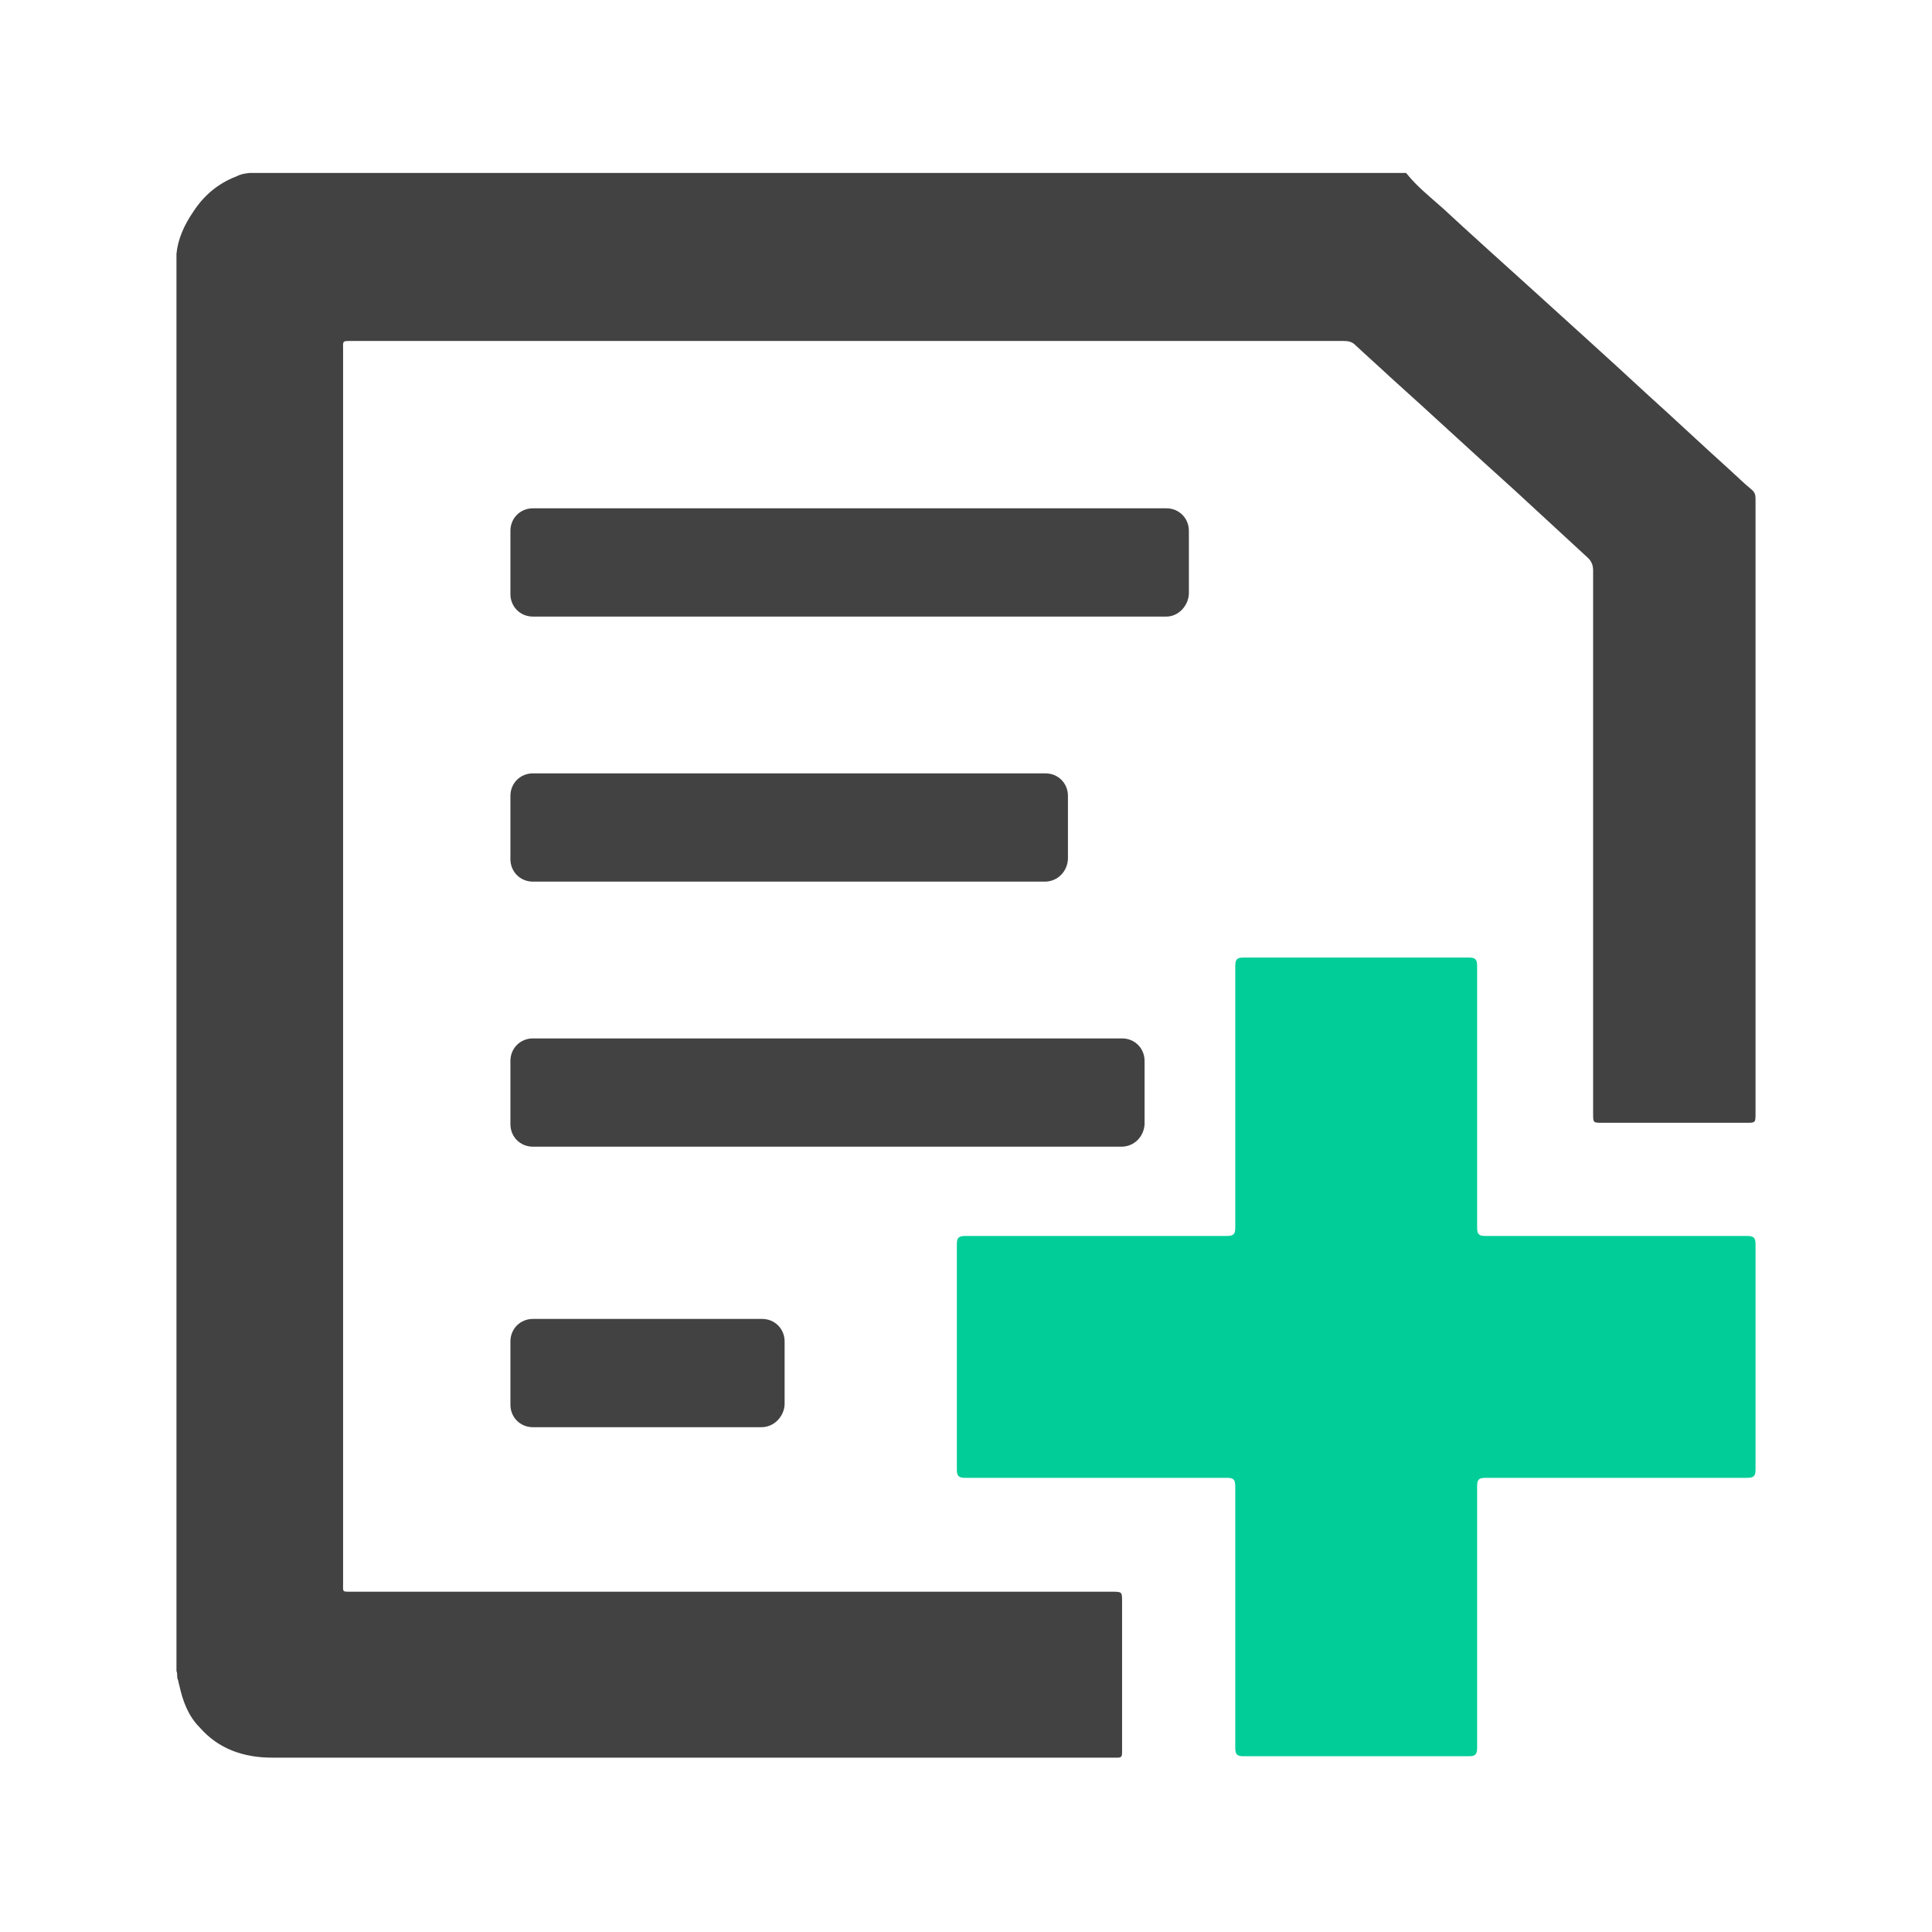
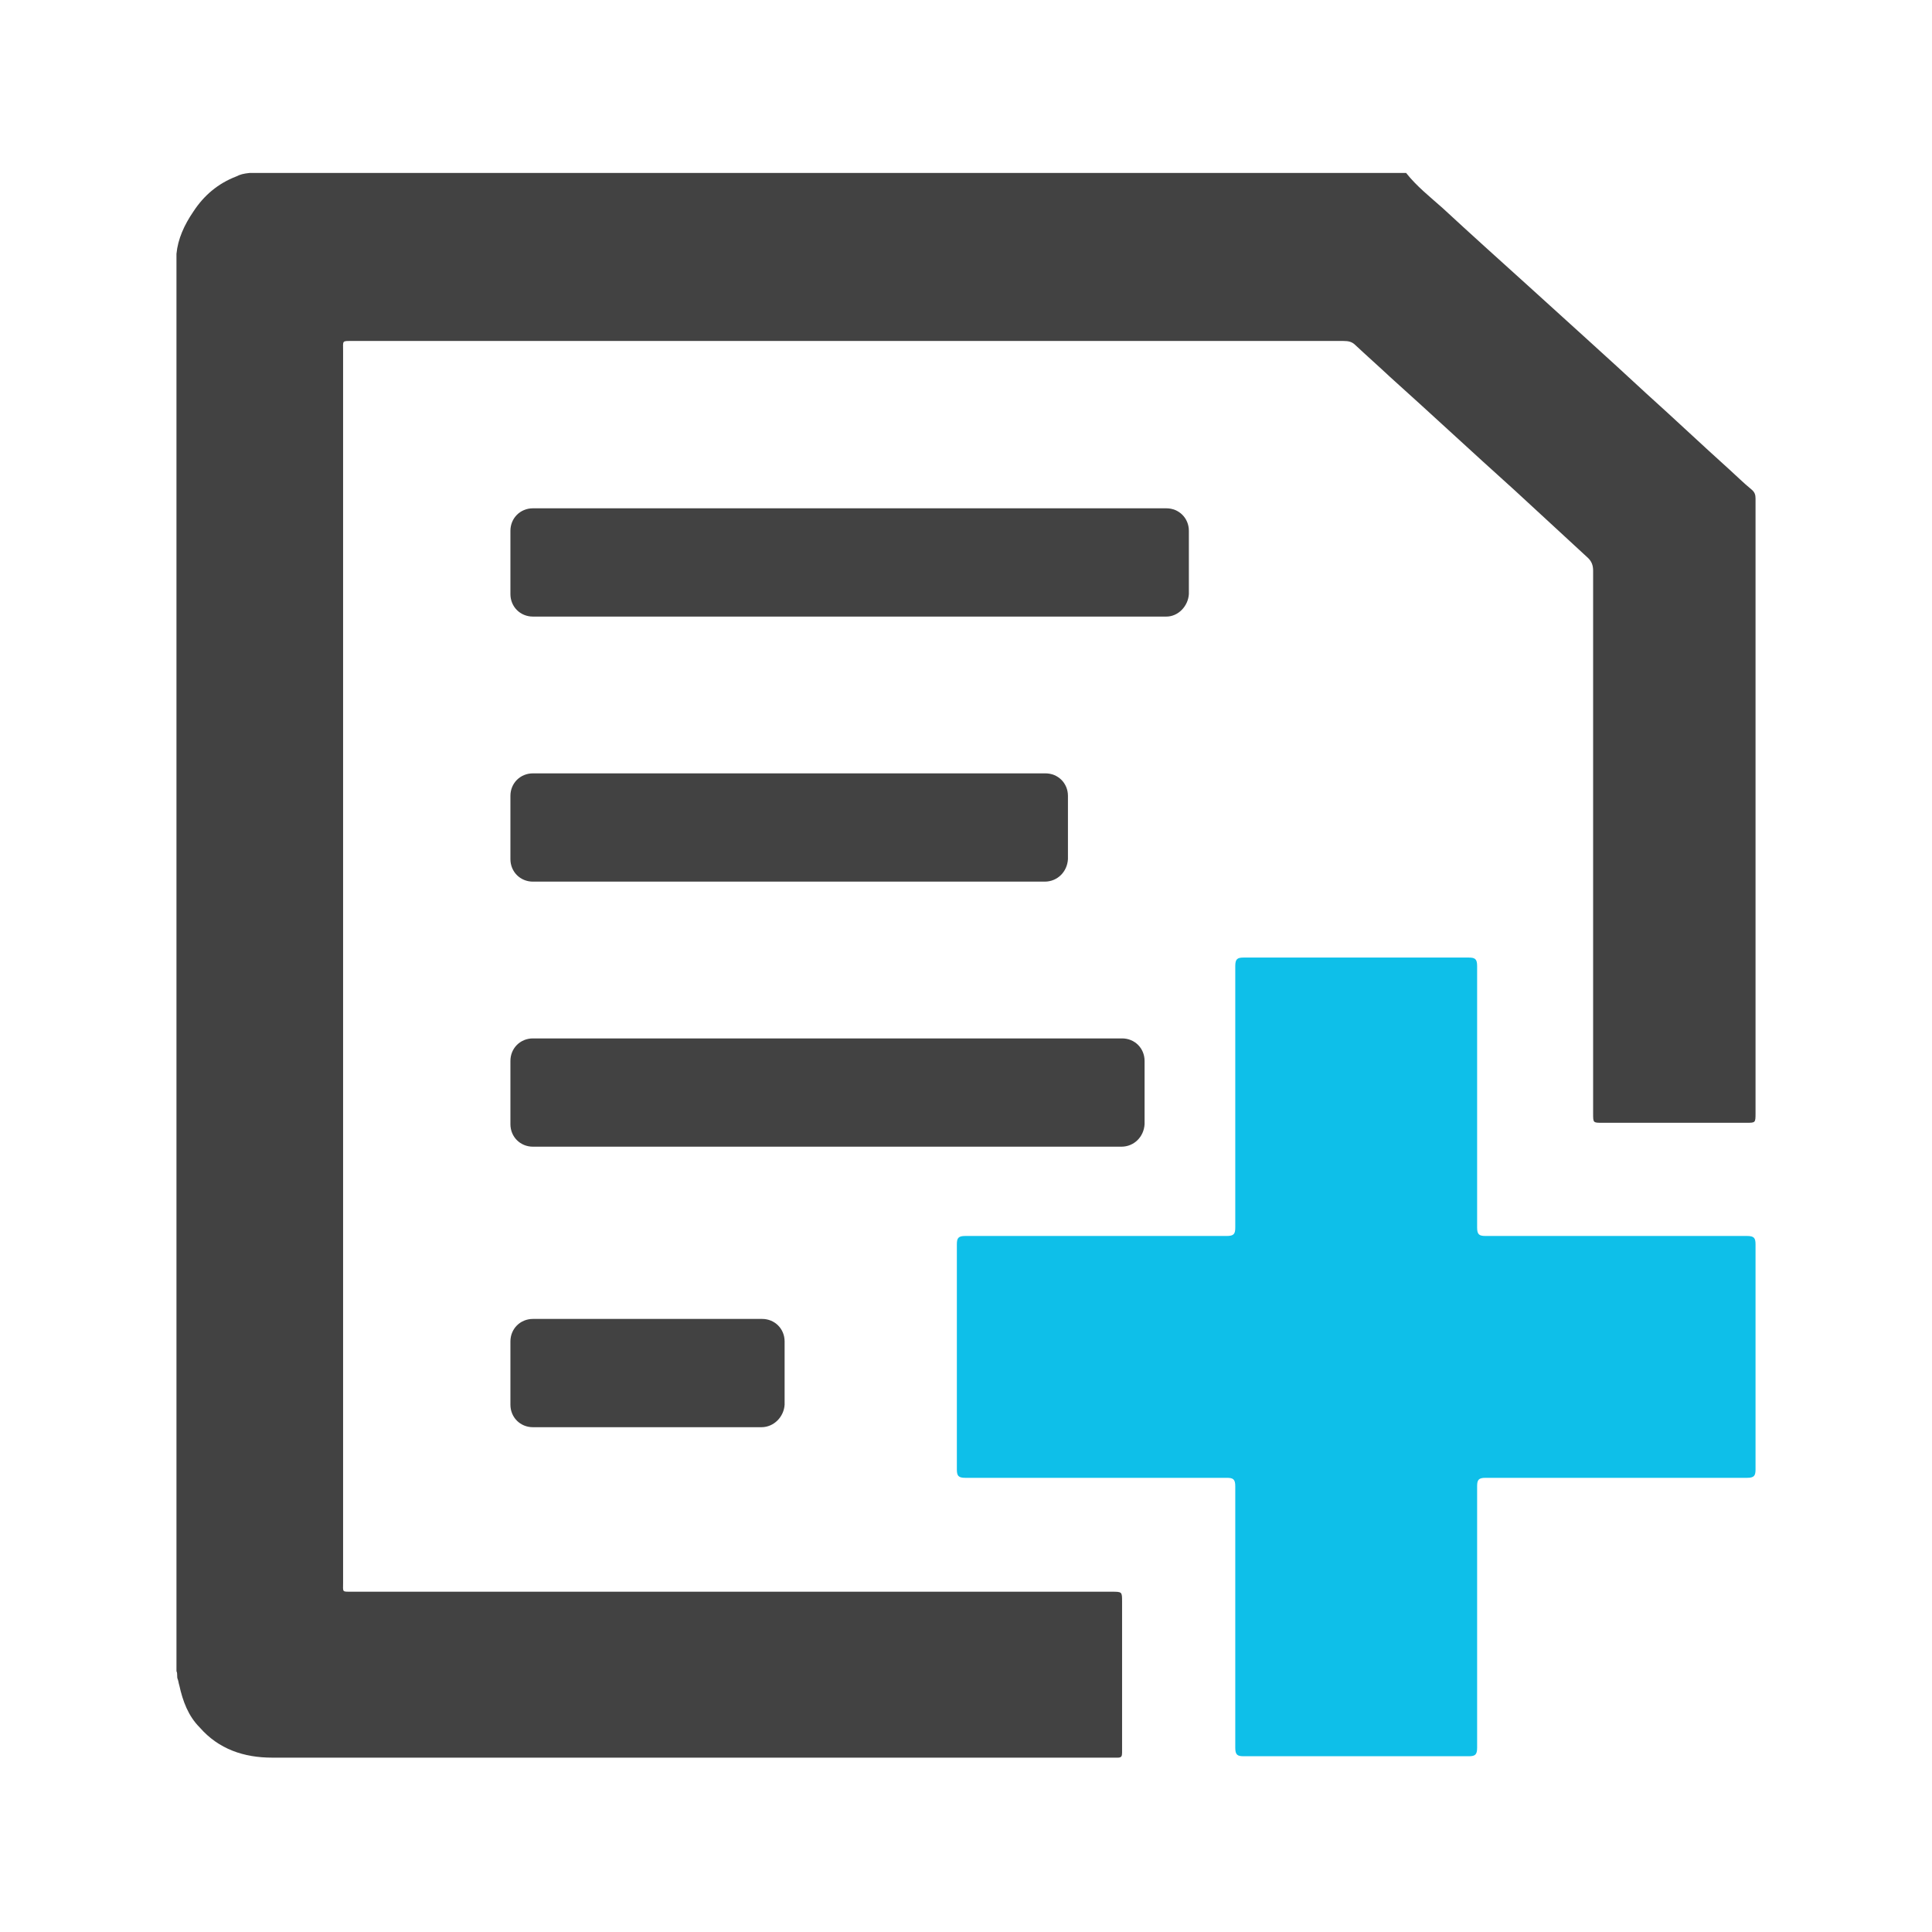
<svg xmlns="http://www.w3.org/2000/svg" version="1.1" id="Layer_2" x="0px" y="0px" viewBox="0 0 274.8 274.8" style="enable-background:new 0 0 274.8 274.8;" xml:space="preserve">
  <style type="text/css">
- 	.st0{fill:#00CD98;}
+ 	.st0{fill:#0EBFE9;}
	.st1{fill:#424242;}
</style>
  <path class="st0" d="M249.7,177c0-0.9-0.2-1.2-1.2-1.2h-37.2c-0.9,0-1.2-0.2-1.2-1.2v-37.2c0-1-0.3-1.2-1.2-1.2h-16h-16  c-0.9,0-1.2,0.2-1.2,1.2v37.2c0,0.9-0.2,1.2-1.2,1.2h-37.2c-1,0-1.2,0.3-1.2,1.2v16v16c0,0.9,0.2,1.2,1.2,1.2h37.2  c0.9,0,1.2,0.2,1.2,1.2v37.2c0,1,0.3,1.2,1.2,1.2h16h16c0.9,0,1.2-0.2,1.2-1.2v-37.2c0-0.9,0.2-1.2,1.2-1.2h37.2  c1,0,1.2-0.3,1.2-1.2v-16V177z" />
  <path class="st1" d="M249.7,112.1V78.4v-7.5c0-0.5-0.1-0.9-0.6-1.3c-1.1-0.9-2.1-1.9-3.1-2.8c-4-3.6-7.8-7.2-11.8-10.8  c-5.6-5.2-11.3-10.3-16.9-15.4c-4.1-3.7-8.1-7.3-12.1-11c-1.8-1.6-3.7-3.1-5.2-5H35.5c-0.9,0.1-1.3,0.2-1.9,0.5  c-2.6,1-4.6,2.7-6.1,5c-1.3,1.9-2.2,3.9-2.4,6v201.6c0.2,0.4,0,0.8,0.2,1.2c0.1,0.3,0.1,0.5,0.2,0.8c0.5,2.3,1.3,4.4,2.9,6  c2.7,3.1,6.3,4.3,10.3,4.3h57.7h2.7h0.3h58.8h0.8c0.5,0,0.6-0.2,0.6-0.7v-21.5c0-1.4,0-1.4-1.5-1.4H99.5H50.1  c-1.5,0-1.3,0.1-1.3-1.3V49.9c0-1.5-0.2-1.4,1.4-1.4h78.5h62.4c0.7,0,1.2,0.1,1.7,0.6c1.6,1.5,3.3,3,4.9,4.5  c5.9,5.3,11.8,10.8,17.7,16.1c3.5,3.2,6.8,6.3,10.3,9.5c0.7,0.6,0.9,1.2,0.9,2v30.9v46.3c0,1.3,0,1.3,1.3,1.3h20.5  c1.3,0,1.3,0,1.3-1.4C249.7,142.9,249.7,127.5,249.7,112.1" />
  <path class="st1" d="M165.9,87.7H75.8c-1.8,0-3.2-1.4-3.2-3.2v-9c0-1.8,1.4-3.2,3.2-3.2h90.1c1.8,0,3.2,1.4,3.2,3.2v9  C169,86.2,167.6,87.7,165.9,87.7z" />
  <path class="st1" d="M159.5,163.1H75.8c-1.8,0-3.2-1.4-3.2-3.2v-9c0-1.8,1.4-3.2,3.2-3.2h83.8c1.8,0,3.2,1.4,3.2,3.2v9  C162.7,161.7,161.3,163.1,159.5,163.1z" />
  <path class="st1" d="M148.6,125.4H75.8c-1.8,0-3.2-1.4-3.2-3.2v-9c0-1.8,1.4-3.2,3.2-3.2h72.9c1.8,0,3.2,1.4,3.2,3.2v9  C151.8,124,150.4,125.4,148.6,125.4z" />
  <path class="st1" d="M108.3,203H75.8c-1.8,0-3.2-1.4-3.2-3.2v-9c0-1.8,1.4-3.2,3.2-3.2h32.6c1.8,0,3.2,1.4,3.2,3.2v9  C111.5,201.5,110.1,203,108.3,203z" />
</svg>
